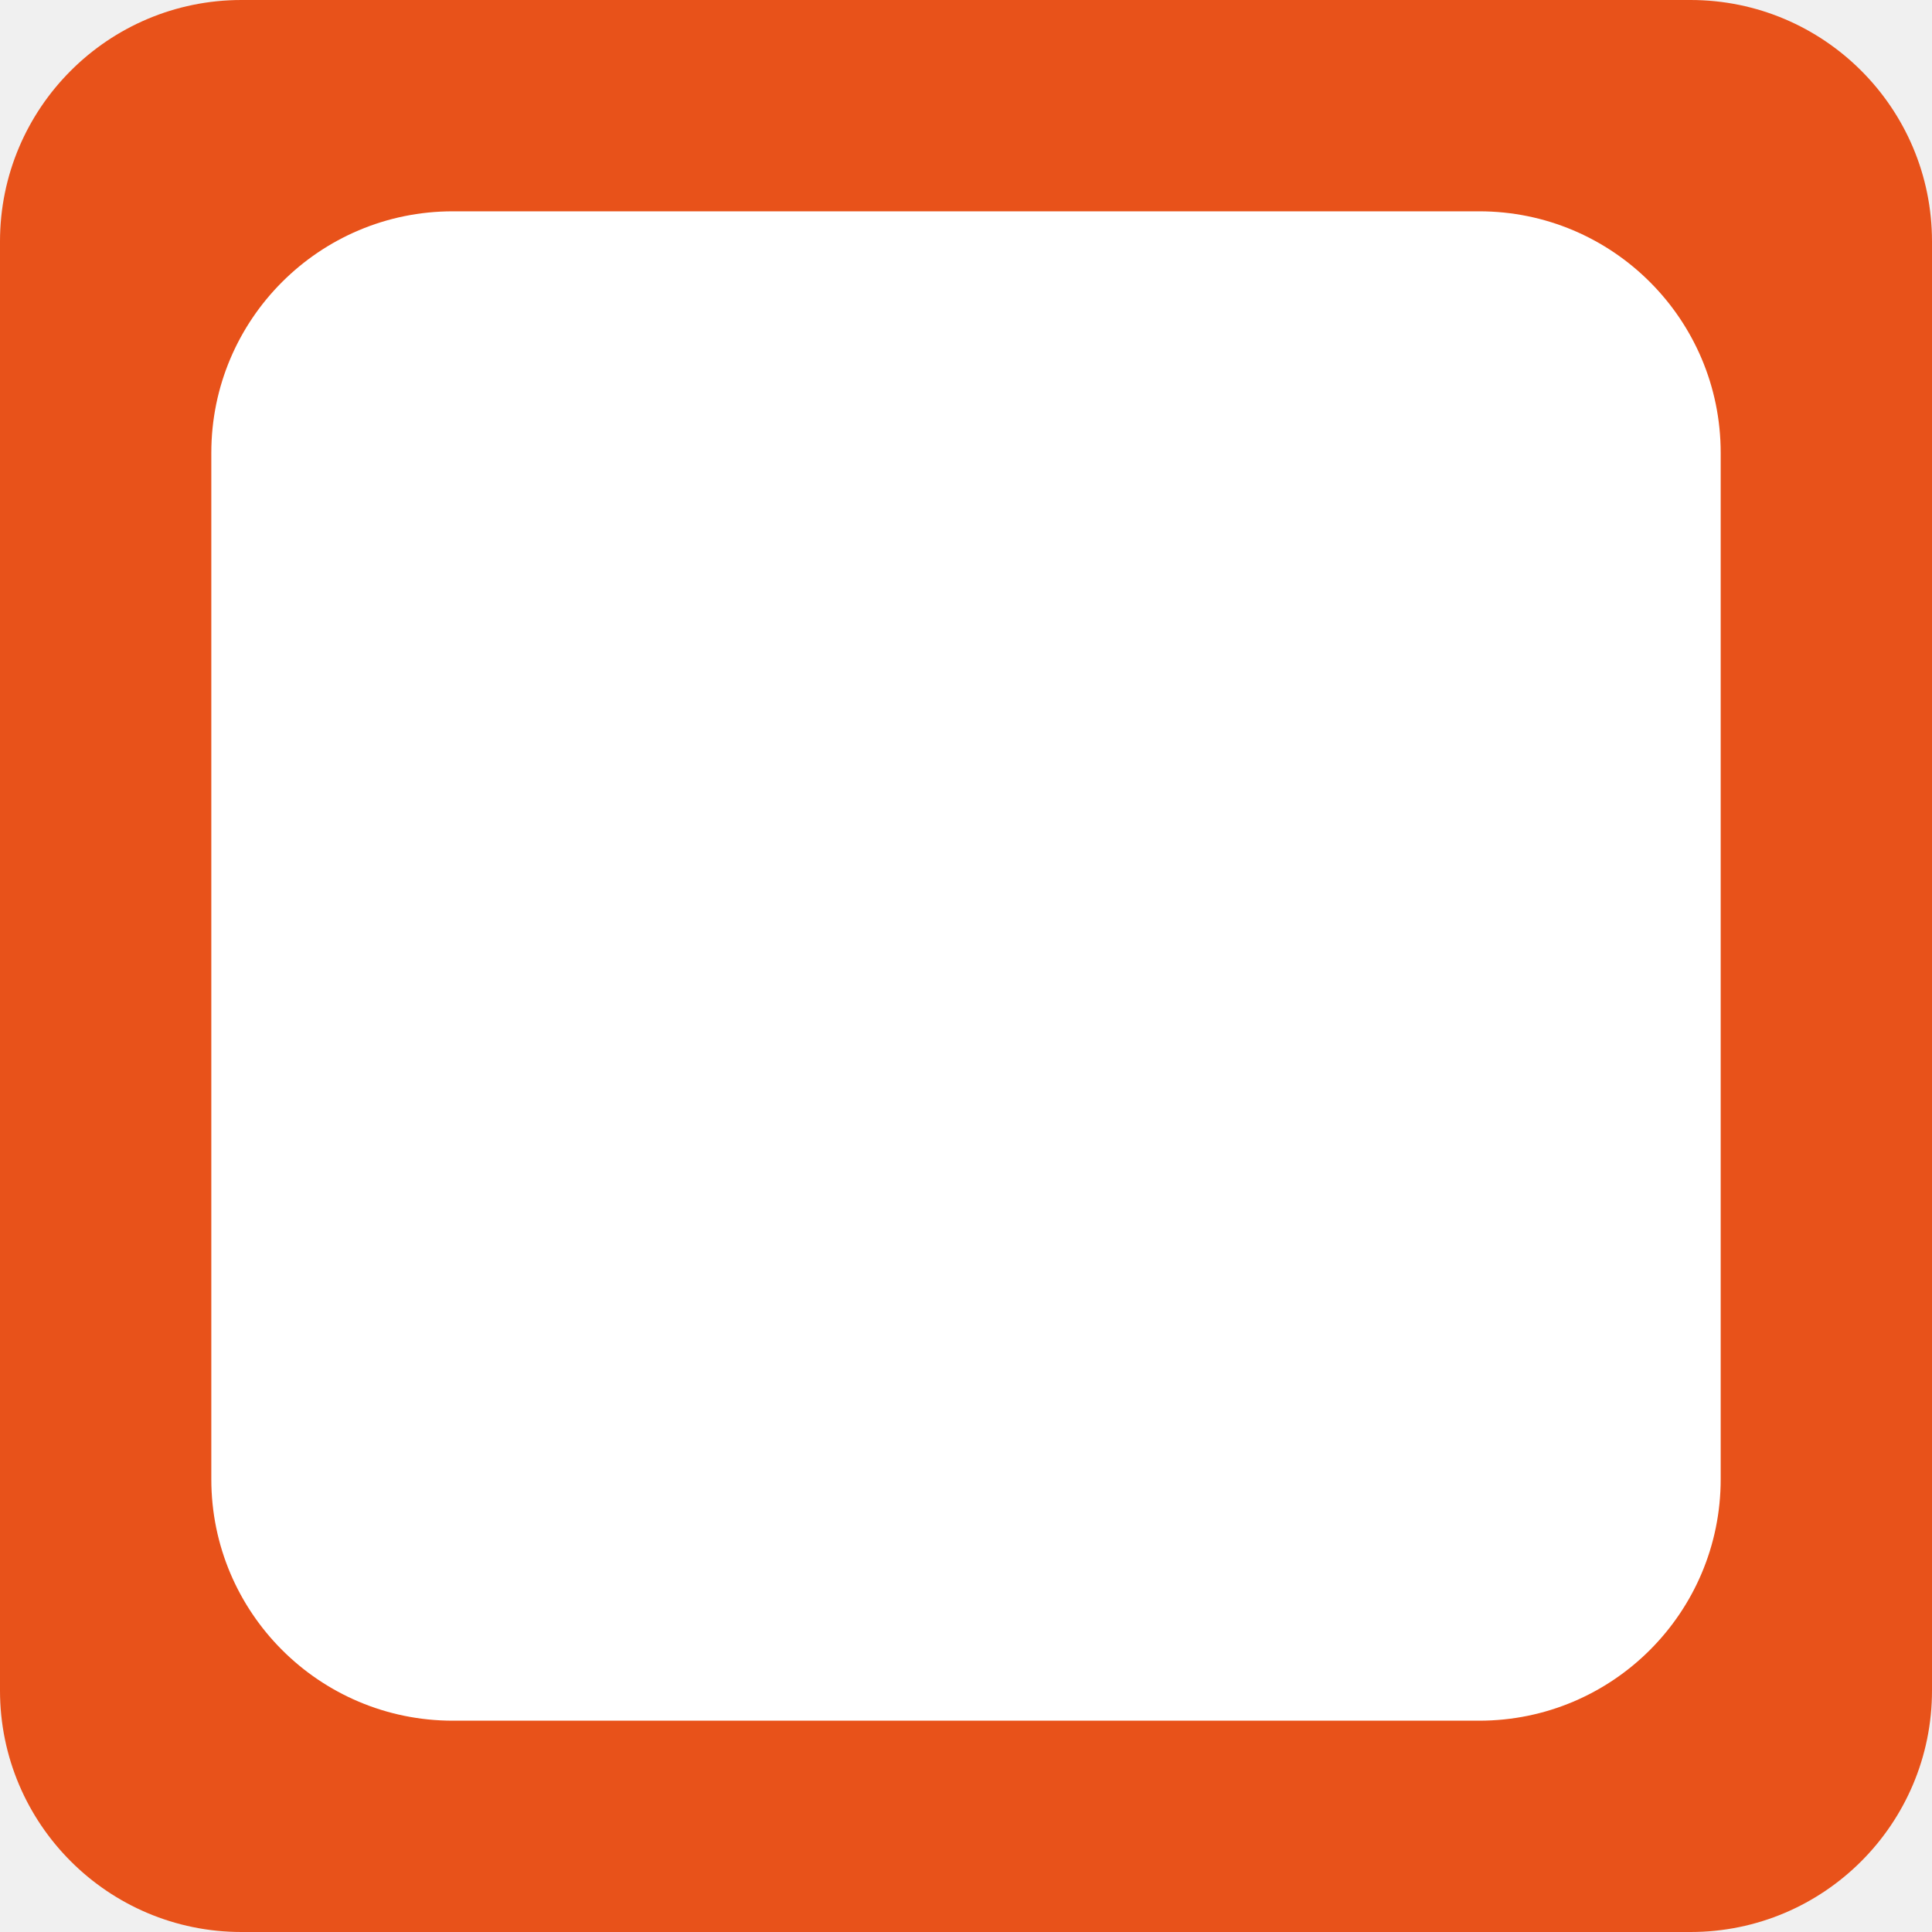
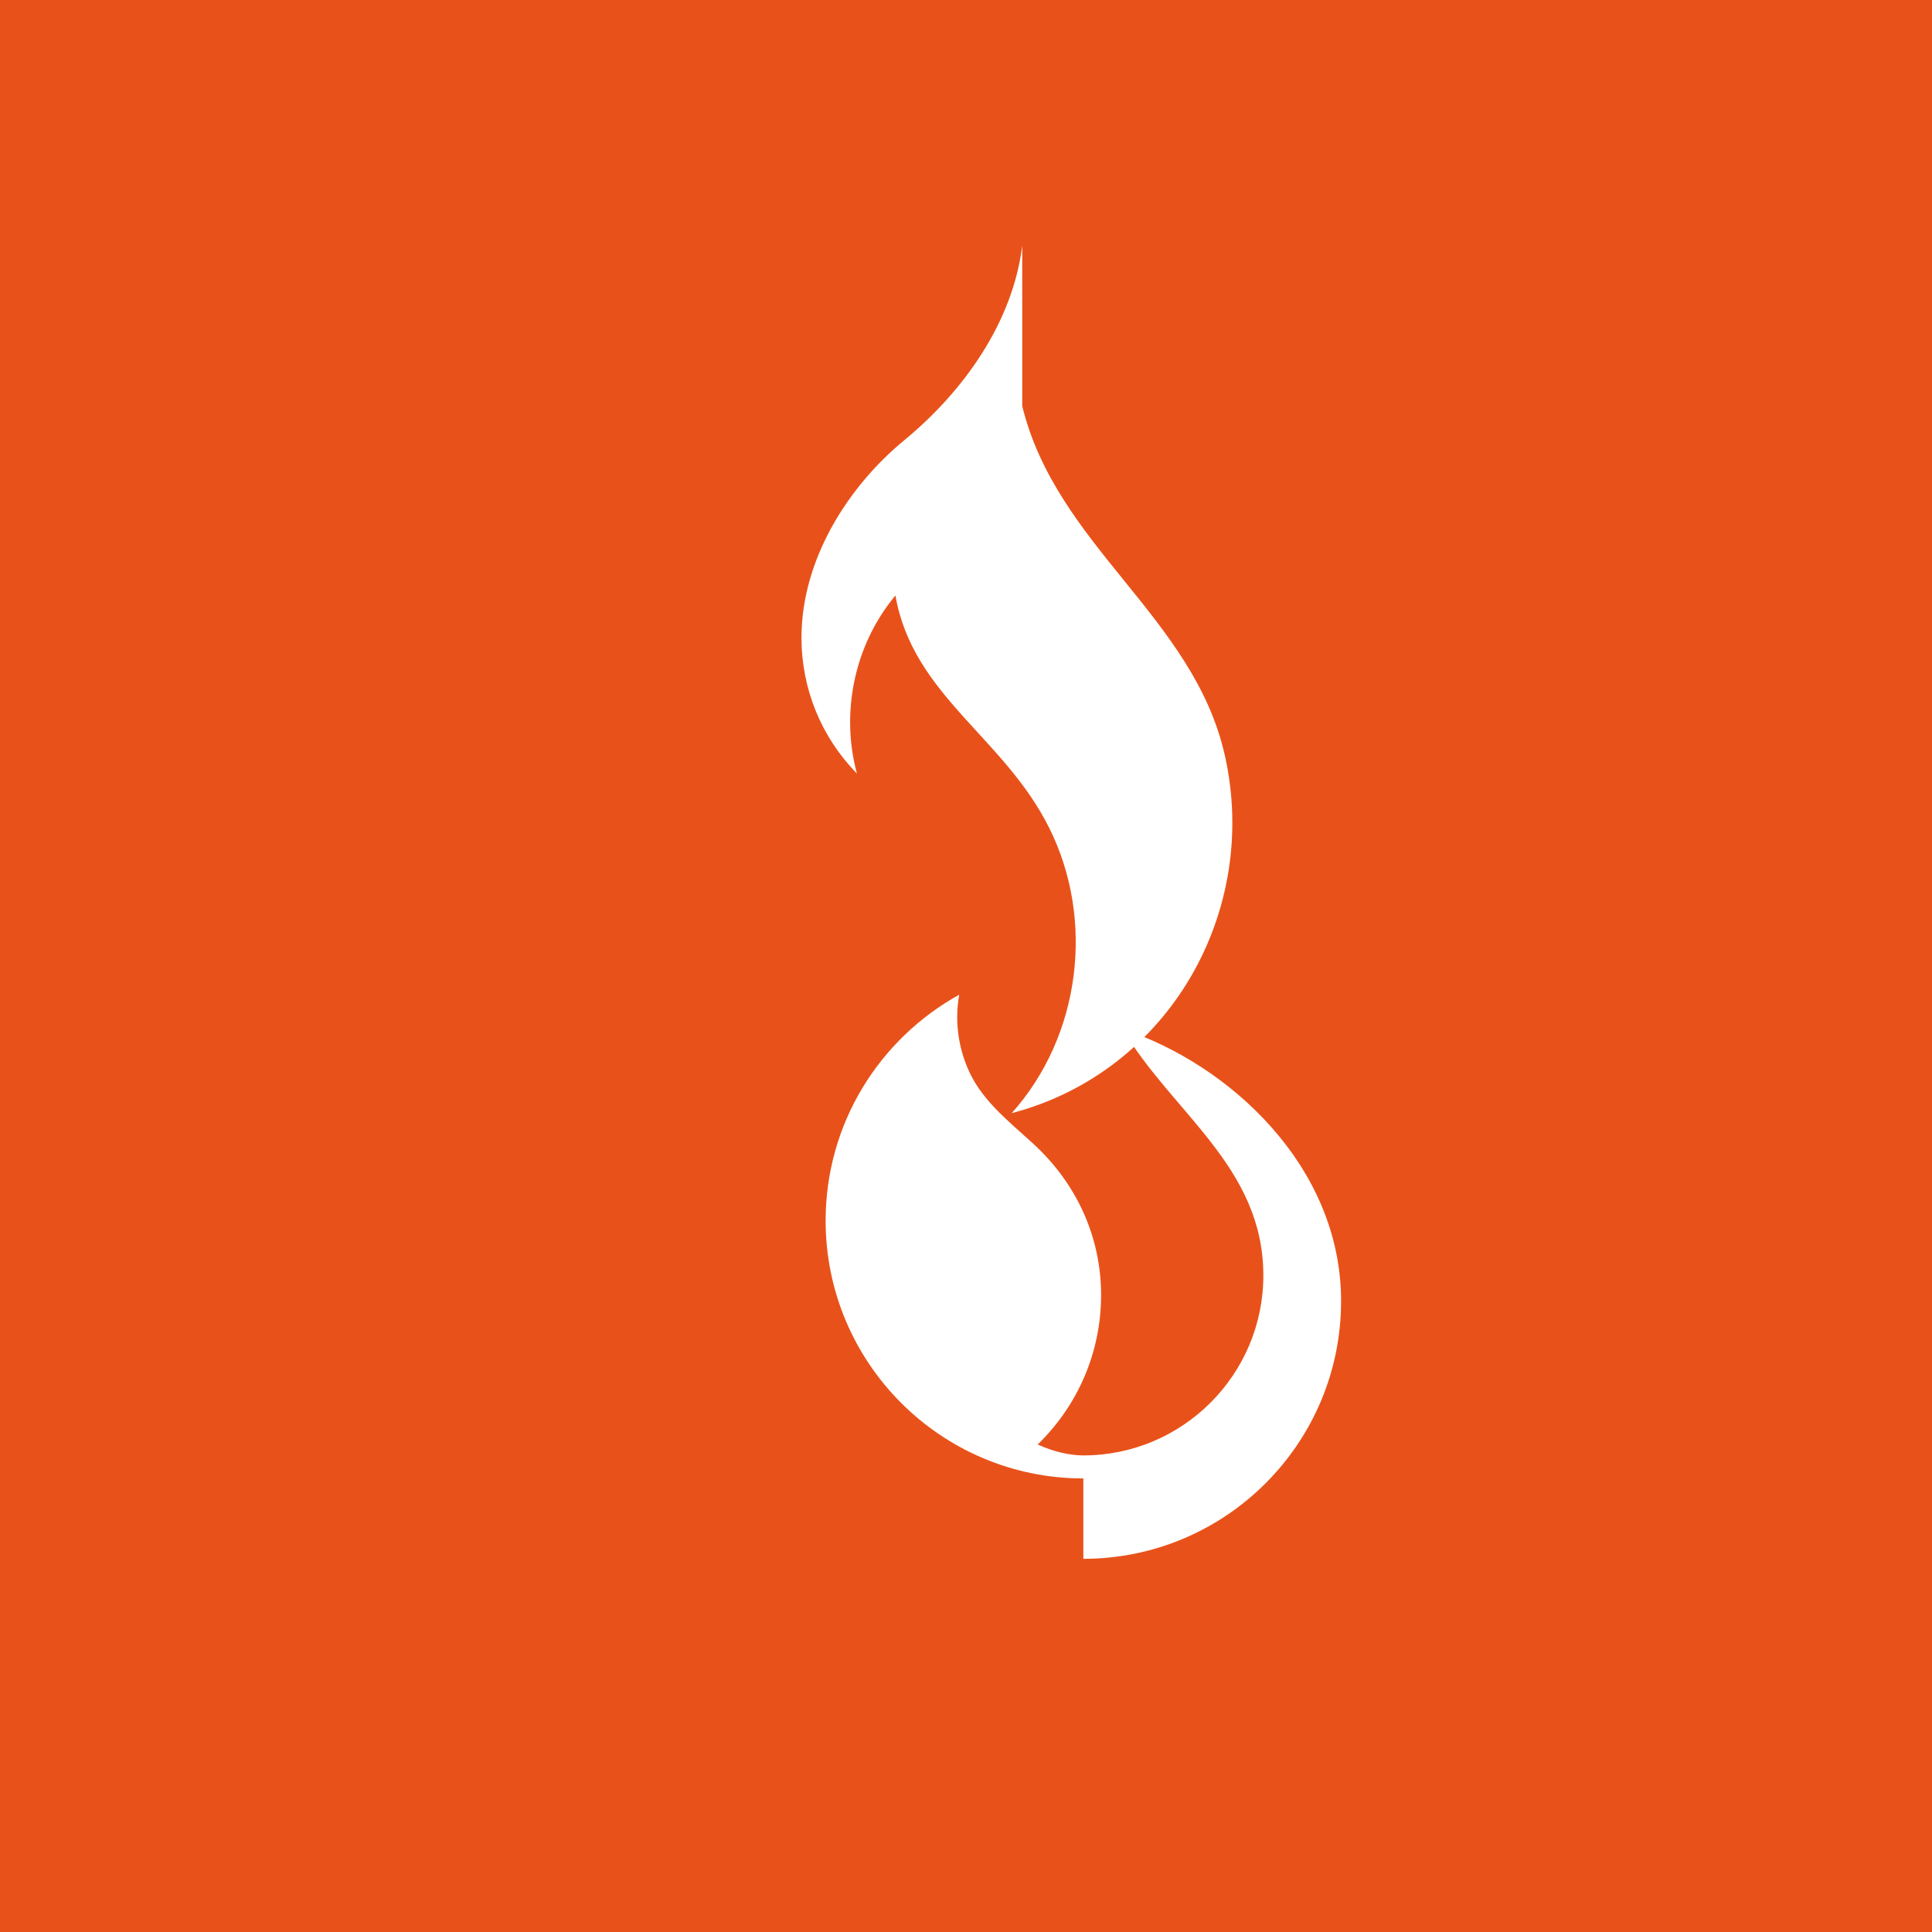
<svg xmlns="http://www.w3.org/2000/svg" viewBox="0 0 512 512">
-   <rect width="512" height="512" rx="64" fill="#E8521A" />
-   <rect x="56" y="56" width="400" height="400" rx="64" fill="white" />
+   <rect width="512" height="512" fill="#E8521A" />
+   <path fill="#FFFFFF" d="M270.9 65.1c-2.5 20.3-15.5 38.6-31.3 51.6-14.8 12.2-27.2 31.5-27.2 52.3 0 13.5 5.2 26.3 14.7 36-4.2-15.3-1.2-33.5 10.2-47.2 4.6 26.5 28.8 37.5 40.8 61.7 12.1 24.3 8.3 55.1-10 75.5 41.6-10.9 65.8-53.3 56.5-94.8-8.3-36.8-44.6-55.4-53.7-92.6z" />
+   <path fill="#FFFFFF" d="M287.1 391.8c-37.7 0-68.3-30.6-68.3-68.3 0-25.8 14.3-48.2 35.4-59.9-1.1 6.2-.5 12.7 2 18.9 3.4 8.6 10.5 14.1 17.4 20.4 11.7 10.6 18.2 24.9 18.2 40.3 0 15.5-6.4 29.5-16.8 39.6 4.1 1.9 8.5 2.9 12.1 2.9 26.3 0 47.7-21.4 47.7-47.7 0-28.8-24.2-43.1-37.3-65.3 28 9.2 57.9 36.2 57.9 72.1 0 37.7-30.6 68.3-68.3 68.3z" />
</svg>
